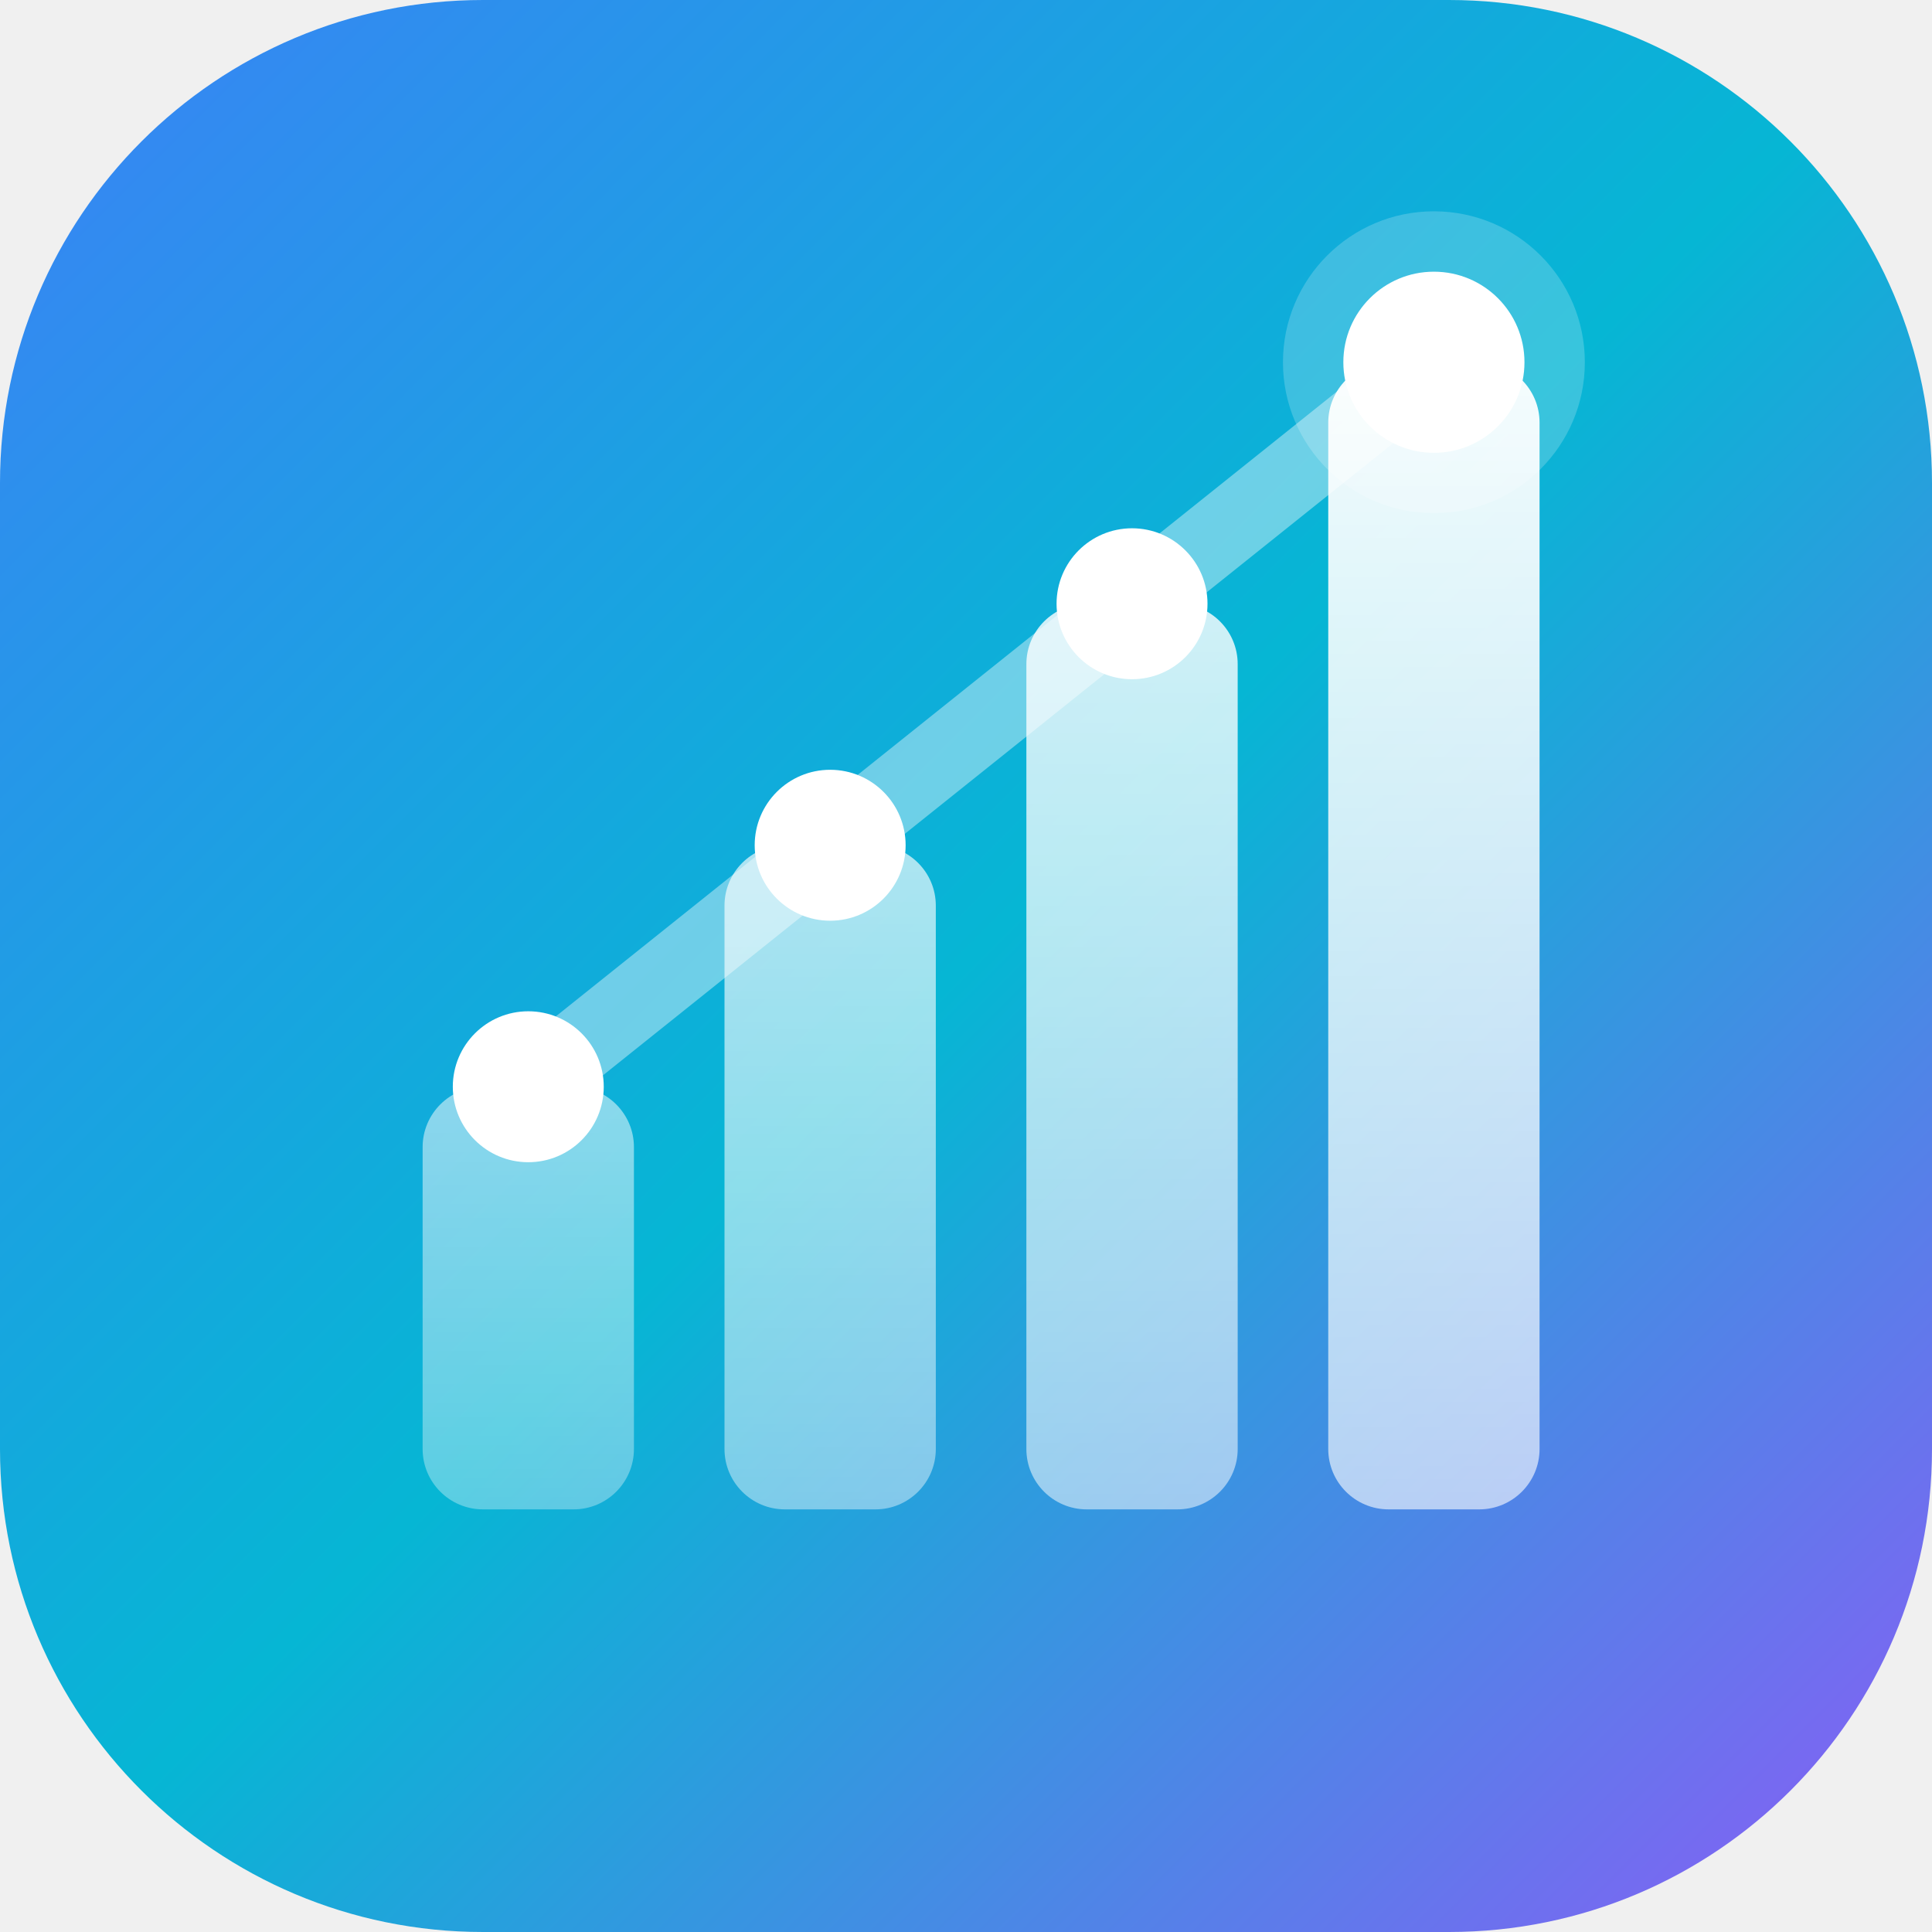
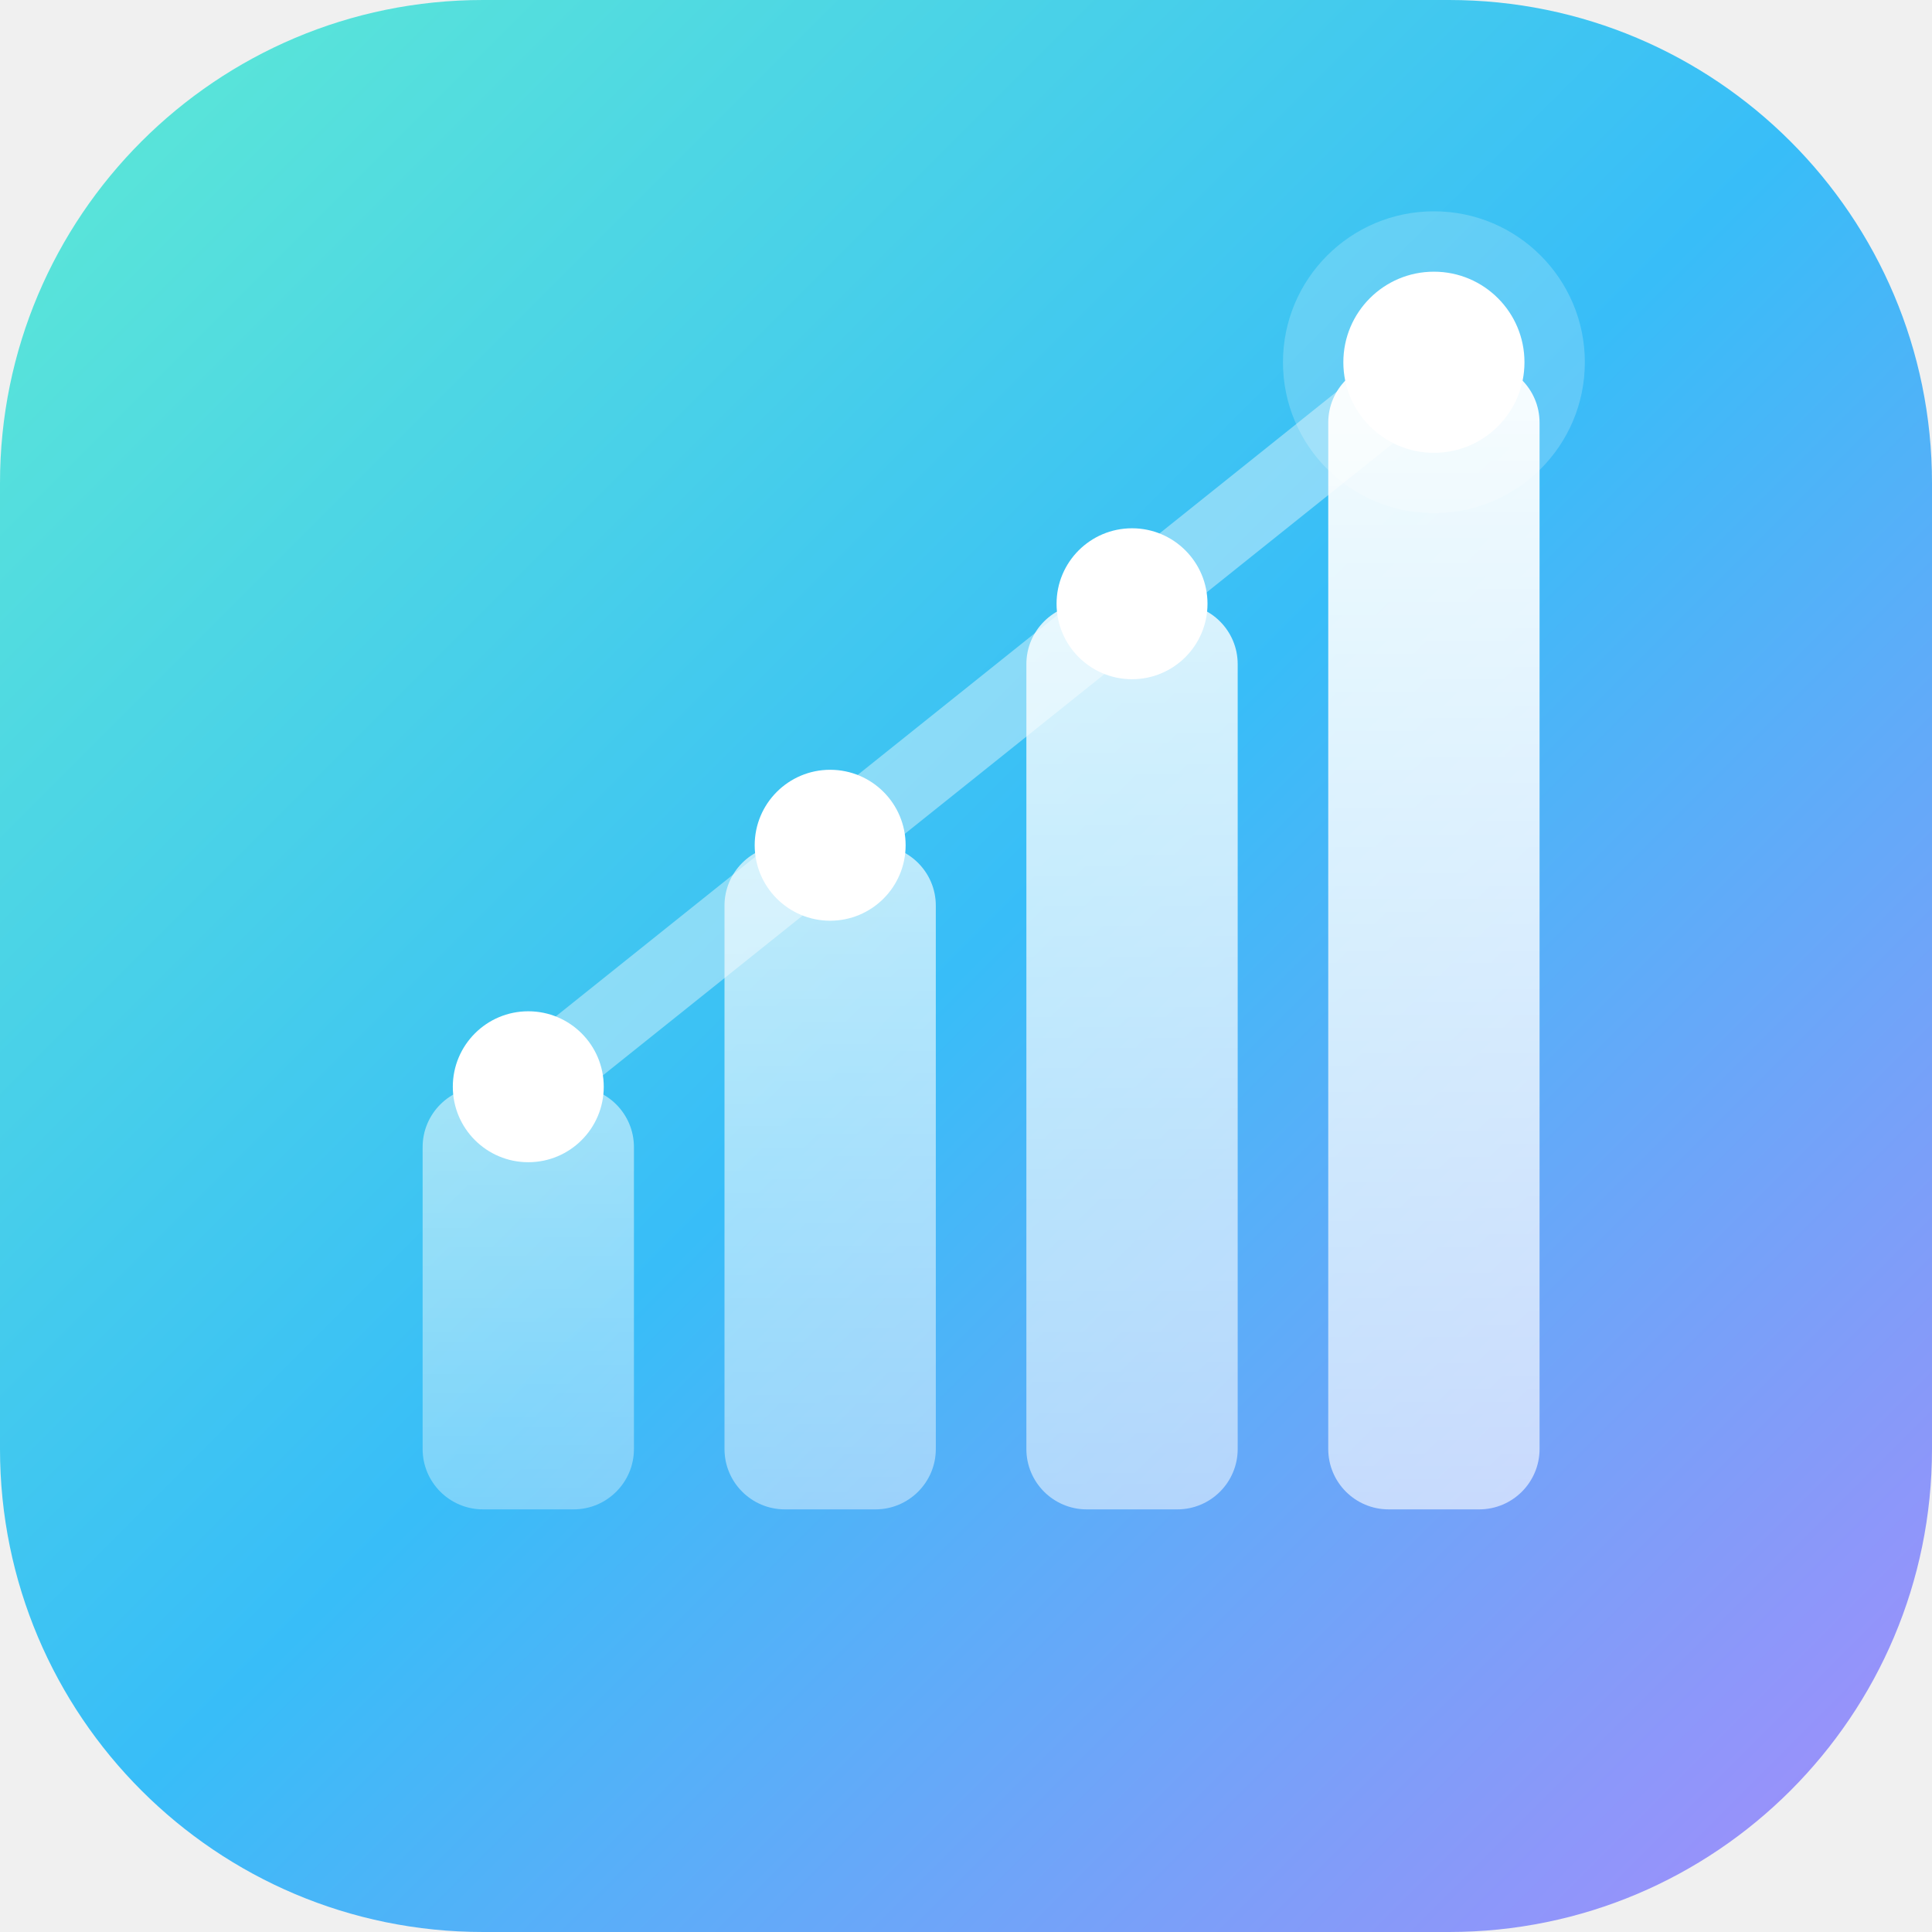
<svg xmlns="http://www.w3.org/2000/svg" width="64" height="64" viewBox="0 0 64 64" fill="none">
  <defs>
    <linearGradient id="bg" x1="0" y1="0" x2="64" y2="64" gradientUnits="userSpaceOnUse">
-       <stop offset="0" stop-color="#3b82f6" />
-       <stop offset="0.5" stop-color="#06b6d4" />
-       <stop offset="1" stop-color="#8b5cf6" />
+       <stop offset="0" stop-color="#5eead4" />
+       <stop offset="0.5" stop-color="#38bdf8" />
+       <stop offset="1" stop-color="#a78bfa" />
    </linearGradient>
    <linearGradient id="bar1" x1="0" y1="0" x2="0" y2="1">
      <stop offset="0" stop-color="#ffffff" stop-opacity="0.95" />
      <stop offset="1" stop-color="#ffffff" stop-opacity="0.6" />
    </linearGradient>
  </defs>
  <rect width="64" height="64" rx="16" fill="url(#bg)" />
  <rect x="14" y="36" width="7" height="14" rx="2" fill="url(#bar1)" opacity="0.55" />
  <rect x="24" y="28" width="7" height="22" rx="2" fill="url(#bar1)" opacity="0.7" />
  <rect x="34" y="20" width="7" height="30" rx="2" fill="url(#bar1)" opacity="0.85" />
  <rect x="44" y="12" width="7" height="38" rx="2" fill="url(#bar1)" />
  <path d="M17.5 36 L27.5 28 L37.5 20 L47.5 12" stroke="#ffffff" stroke-width="2.5" stroke-linecap="round" stroke-linejoin="round" fill="none" opacity="0.4" />
  <circle cx="17.5" cy="36" r="2.5" fill="#ffffff" />
  <circle cx="27.5" cy="28" r="2.5" fill="#ffffff" />
  <circle cx="37.5" cy="20" r="2.5" fill="#ffffff" />
  <circle cx="47.5" cy="12" r="3" fill="#ffffff" />
  <circle cx="47.5" cy="12" r="5" fill="#ffffff" opacity="0.2" />
</svg>
